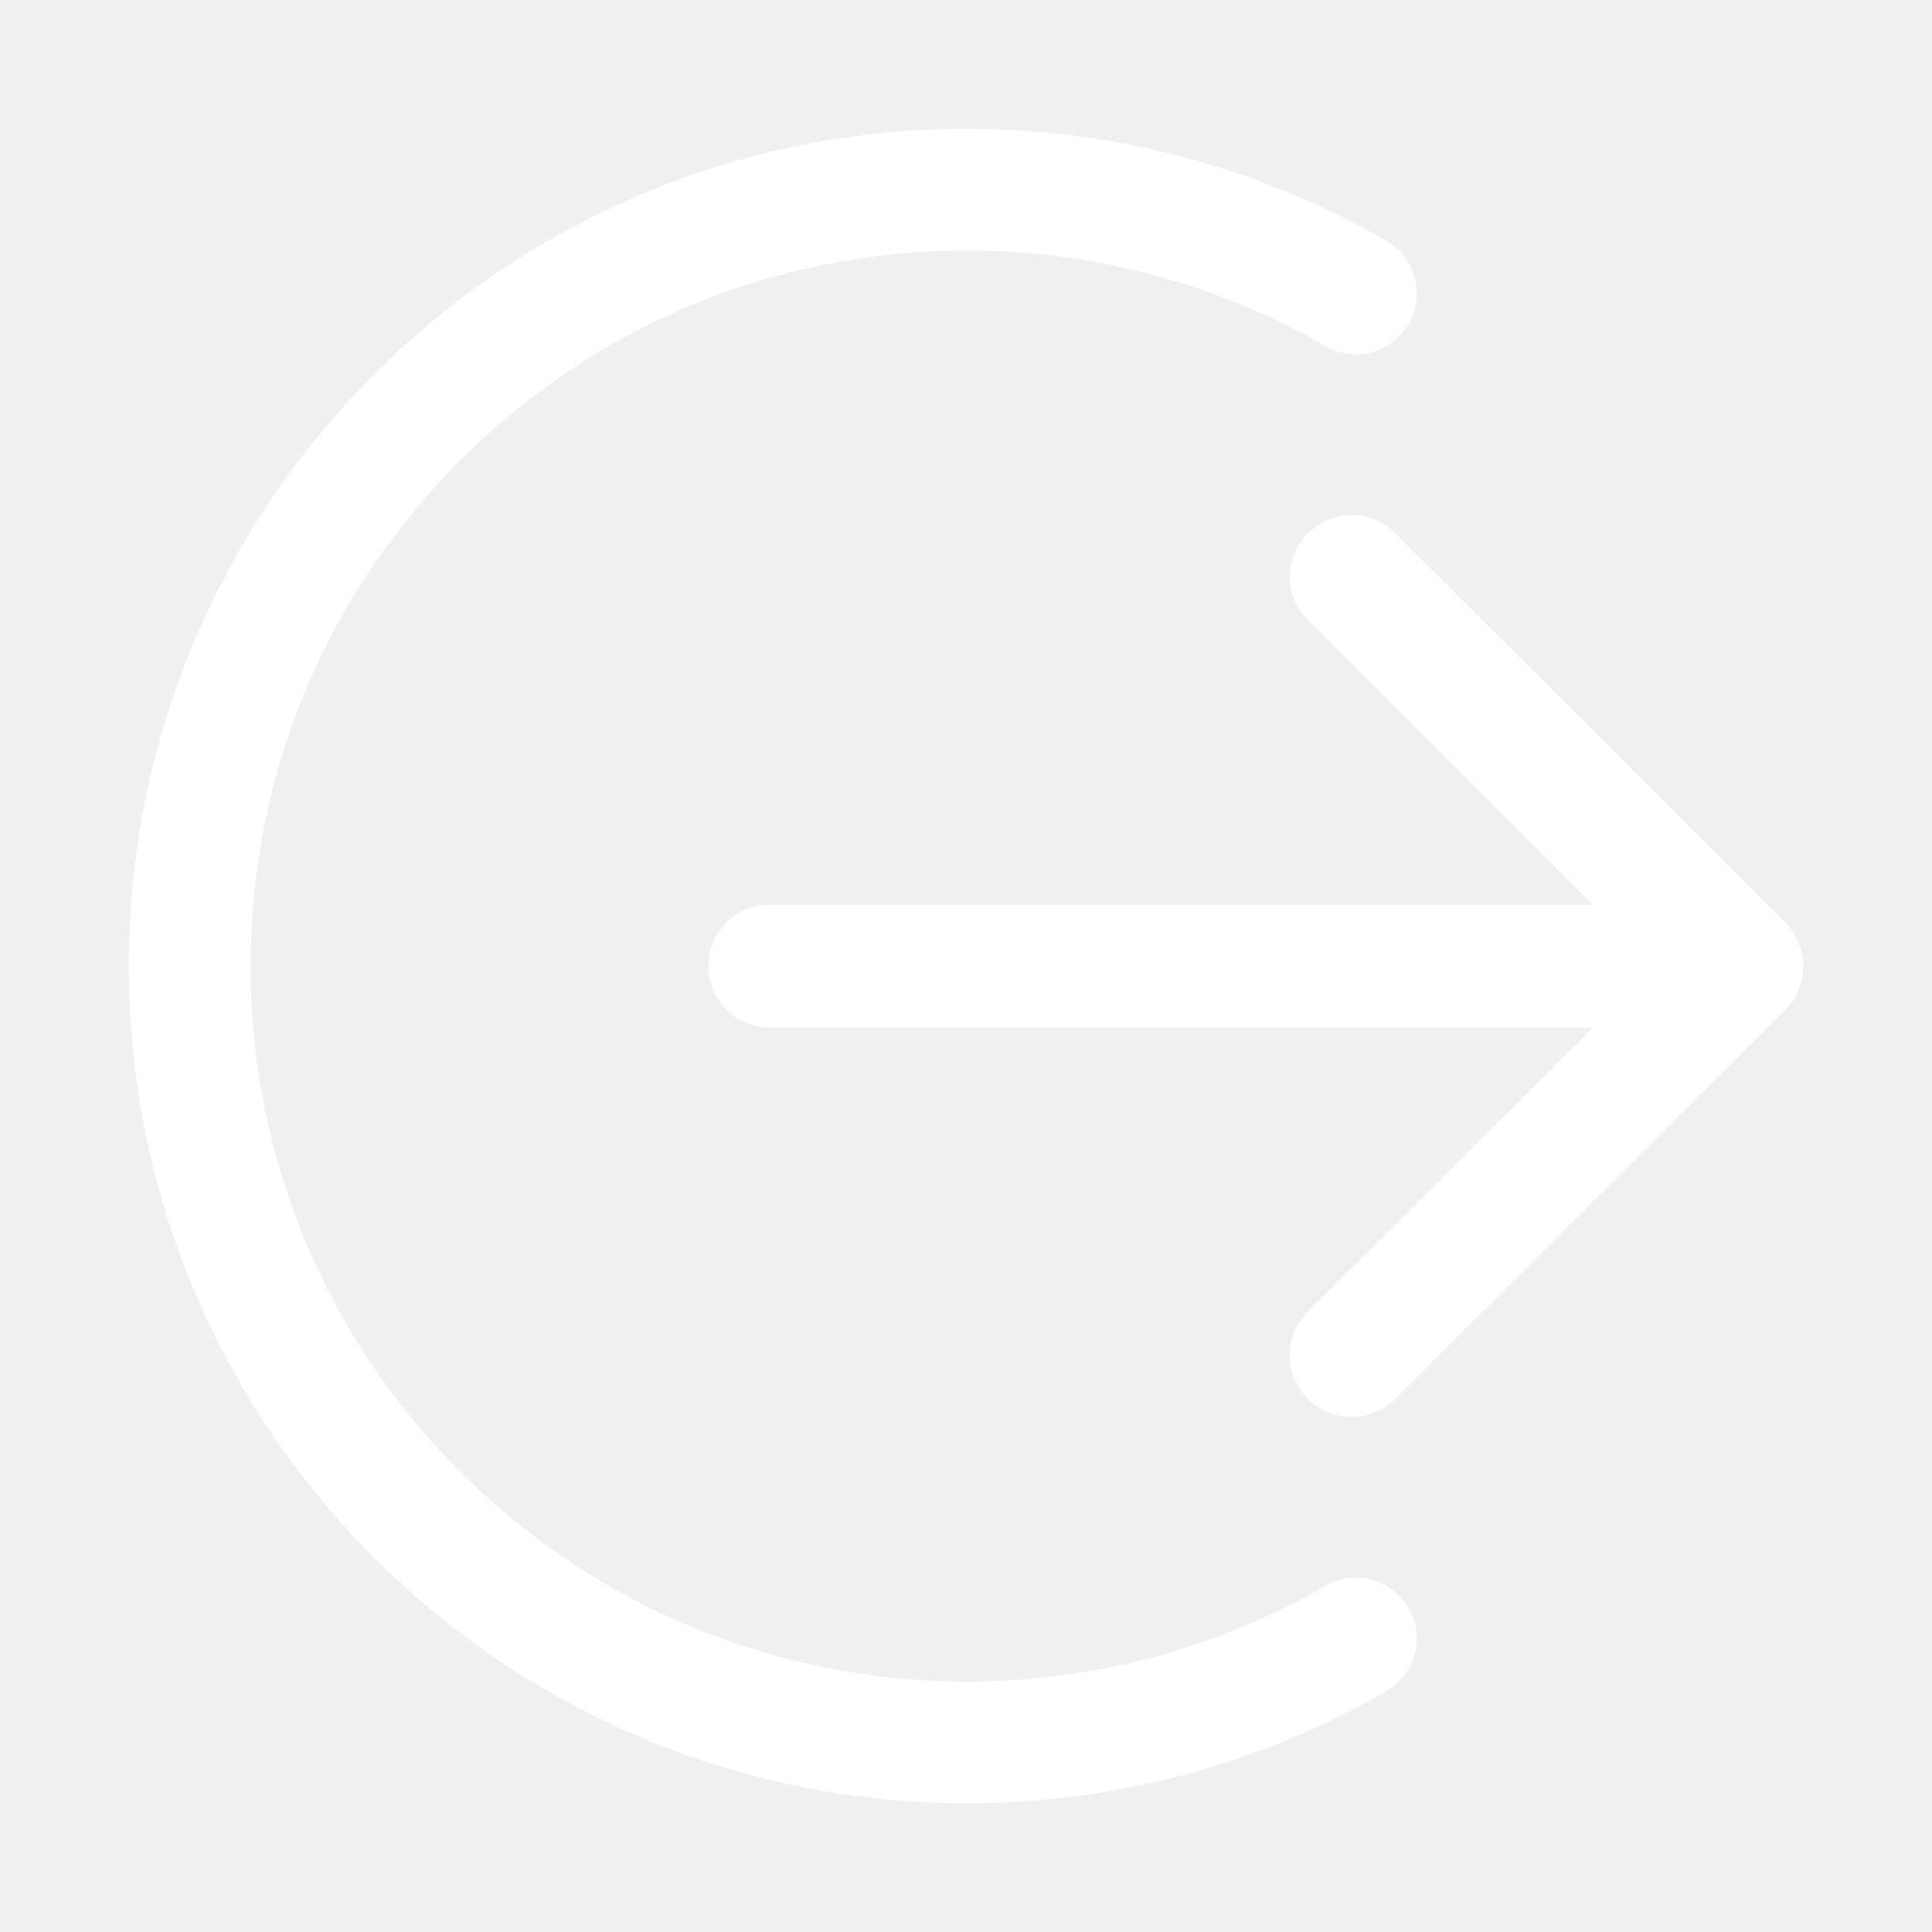
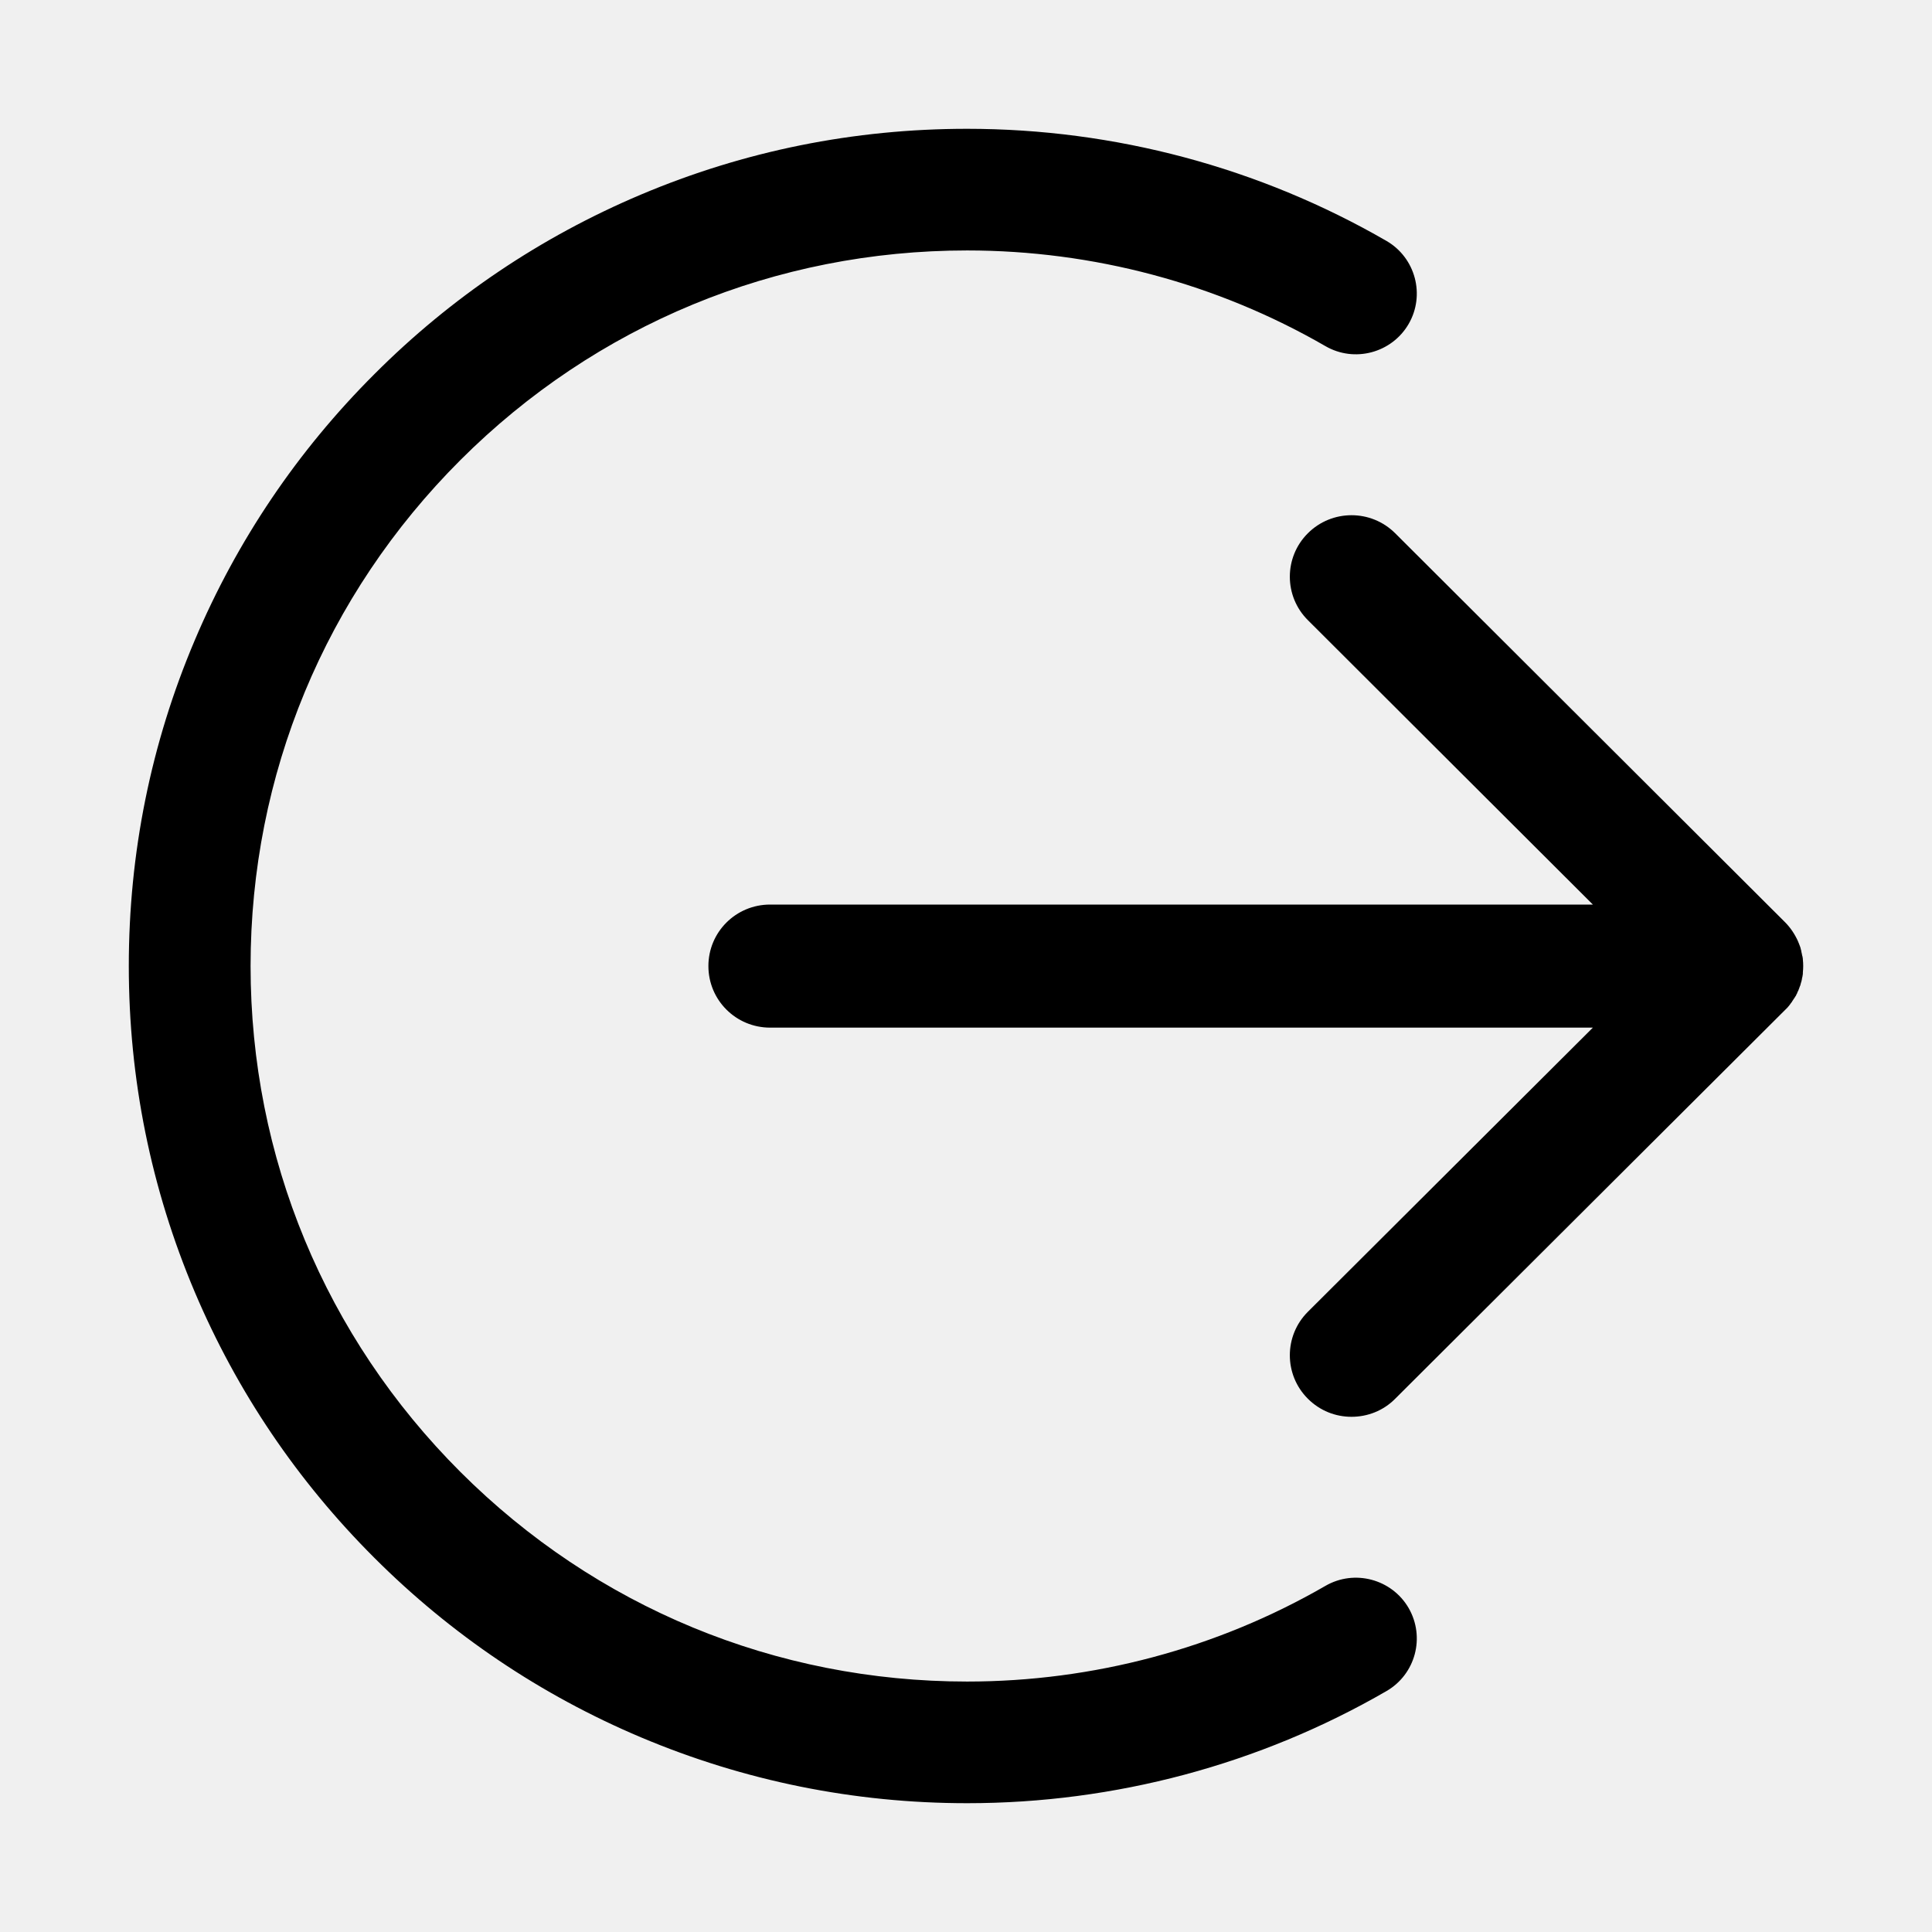
<svg xmlns="http://www.w3.org/2000/svg" width="30px" height="30px" viewBox="0 0 30 30" version="1.1">
-   <g id="组件" stroke="none" stroke-width="1" fill="none" fill-rule="evenodd">
+   <g id="组件" stroke="none" stroke-width="1" fill="currentColor" fill-rule="evenodd">
    <g id="icon_tuichu_nor">
      <g id="编组">
-         <rect id="矩形" stroke="#979797" fill="#D8D8D8" opacity="0" x="0.5" y="0.5" width="29" height="29" />
-         <g transform="translate(2, 2)" fill="#FFFFFF" fill-rule="nonzero" id="路径">
+         <rect id="矩形" stroke="#979797" fill="currentColor" opacity="0" x="0.5" y="0.5" width="29" height="29" />
+         <g transform="translate(2, 2)" fill="currentColor" fill-rule="nonzero" id="路径">
          <path d="M18.58,22.626 C16.897,23.598 14.975,24.111 13.017,24.111 C10.045,24.111 7.252,22.956 5.15,20.857 C3.048,18.757 1.891,15.968 1.891,13 C1.891,10.032 3.048,7.243 5.15,5.143 C7.252,3.044 10.045,1.889 13.017,1.889 C14.975,1.889 16.897,2.402 18.58,3.374 C19.031,3.636 19.611,3.481 19.873,3.031 C20.134,2.581 19.98,2.002 19.529,1.741 C17.556,0.601 15.306,0 13.017,0 C11.262,0 9.557,0.343 7.949,1.023 C6.401,1.678 5.008,2.613 3.814,3.809 C2.619,5.002 1.68,6.393 1.024,7.942 C0.344,9.544 0,11.247 0,13 C0,14.753 0.344,16.456 1.024,18.062 C1.68,19.61 2.619,20.998 3.814,22.191 C5.008,23.384 6.401,24.322 7.952,24.977 C9.557,25.654 11.262,26 13.02,26 C15.309,26 17.559,25.399 19.529,24.259 C19.98,23.998 20.134,23.422 19.873,22.969 C19.611,22.519 19.031,22.364 18.58,22.626 Z" />
          <path d="M25.759,13.642 C25.762,13.635 25.768,13.632 25.772,13.626 C25.778,13.619 25.784,13.613 25.788,13.606 C25.794,13.6 25.797,13.594 25.804,13.584 C25.807,13.578 25.813,13.575 25.816,13.568 C25.823,13.562 25.829,13.552 25.832,13.543 C25.835,13.54 25.839,13.533 25.842,13.53 C25.842,13.527 25.845,13.527 25.845,13.524 C25.848,13.517 25.855,13.511 25.858,13.505 C25.861,13.501 25.864,13.495 25.867,13.492 C25.874,13.482 25.877,13.473 25.883,13.466 C25.887,13.463 25.89,13.457 25.89,13.454 C25.893,13.444 25.899,13.434 25.903,13.428 C25.906,13.422 25.909,13.419 25.909,13.412 C25.912,13.403 25.915,13.396 25.922,13.387 C25.925,13.38 25.928,13.374 25.928,13.371 C25.931,13.361 25.935,13.355 25.938,13.345 C25.941,13.339 25.944,13.332 25.944,13.326 C25.947,13.32 25.95,13.31 25.954,13.304 C25.957,13.297 25.957,13.291 25.96,13.282 C25.963,13.275 25.963,13.266 25.966,13.259 C25.97,13.253 25.97,13.243 25.973,13.237 C25.976,13.227 25.976,13.221 25.979,13.211 C25.979,13.205 25.982,13.199 25.982,13.189 C25.986,13.18 25.986,13.17 25.989,13.16 C25.989,13.154 25.992,13.148 25.992,13.141 C25.995,13.129 25.995,13.119 25.995,13.106 L25.995,13.097 C26.002,13.033 26.002,12.966 25.995,12.902 L25.995,12.899 C25.995,12.883 25.992,12.871 25.989,12.855 C25.989,12.851 25.989,12.848 25.986,12.845 C25.982,12.832 25.982,12.82 25.979,12.81 C25.979,12.807 25.976,12.801 25.976,12.797 C25.973,12.785 25.97,12.775 25.97,12.762 C25.97,12.759 25.966,12.756 25.966,12.75 C25.963,12.737 25.96,12.727 25.957,12.714 C25.957,12.711 25.954,12.708 25.954,12.705 C25.95,12.692 25.947,12.683 25.941,12.67 C25.941,12.667 25.938,12.667 25.938,12.664 C25.935,12.651 25.928,12.638 25.922,12.625 L25.922,12.622 C25.874,12.514 25.807,12.409 25.717,12.319 L25.711,12.313 L19.664,6.28 C19.29,5.907 18.683,5.907 18.309,6.28 C17.935,6.652 17.935,7.258 18.309,7.63 L22.734,12.046 L9.958,12.046 C9.428,12.046 9,12.472 9,13.001 C9,13.53 9.428,13.957 9.958,13.957 L22.734,13.957 L18.309,18.369 C17.935,18.742 17.935,19.347 18.309,19.72 C18.498,19.908 18.74,20 18.986,20 C19.232,20 19.478,19.908 19.664,19.72 L25.724,13.677 C25.736,13.667 25.746,13.654 25.759,13.642 Z" />
        </g>
      </g>
    </g>
  </g>
</svg>
